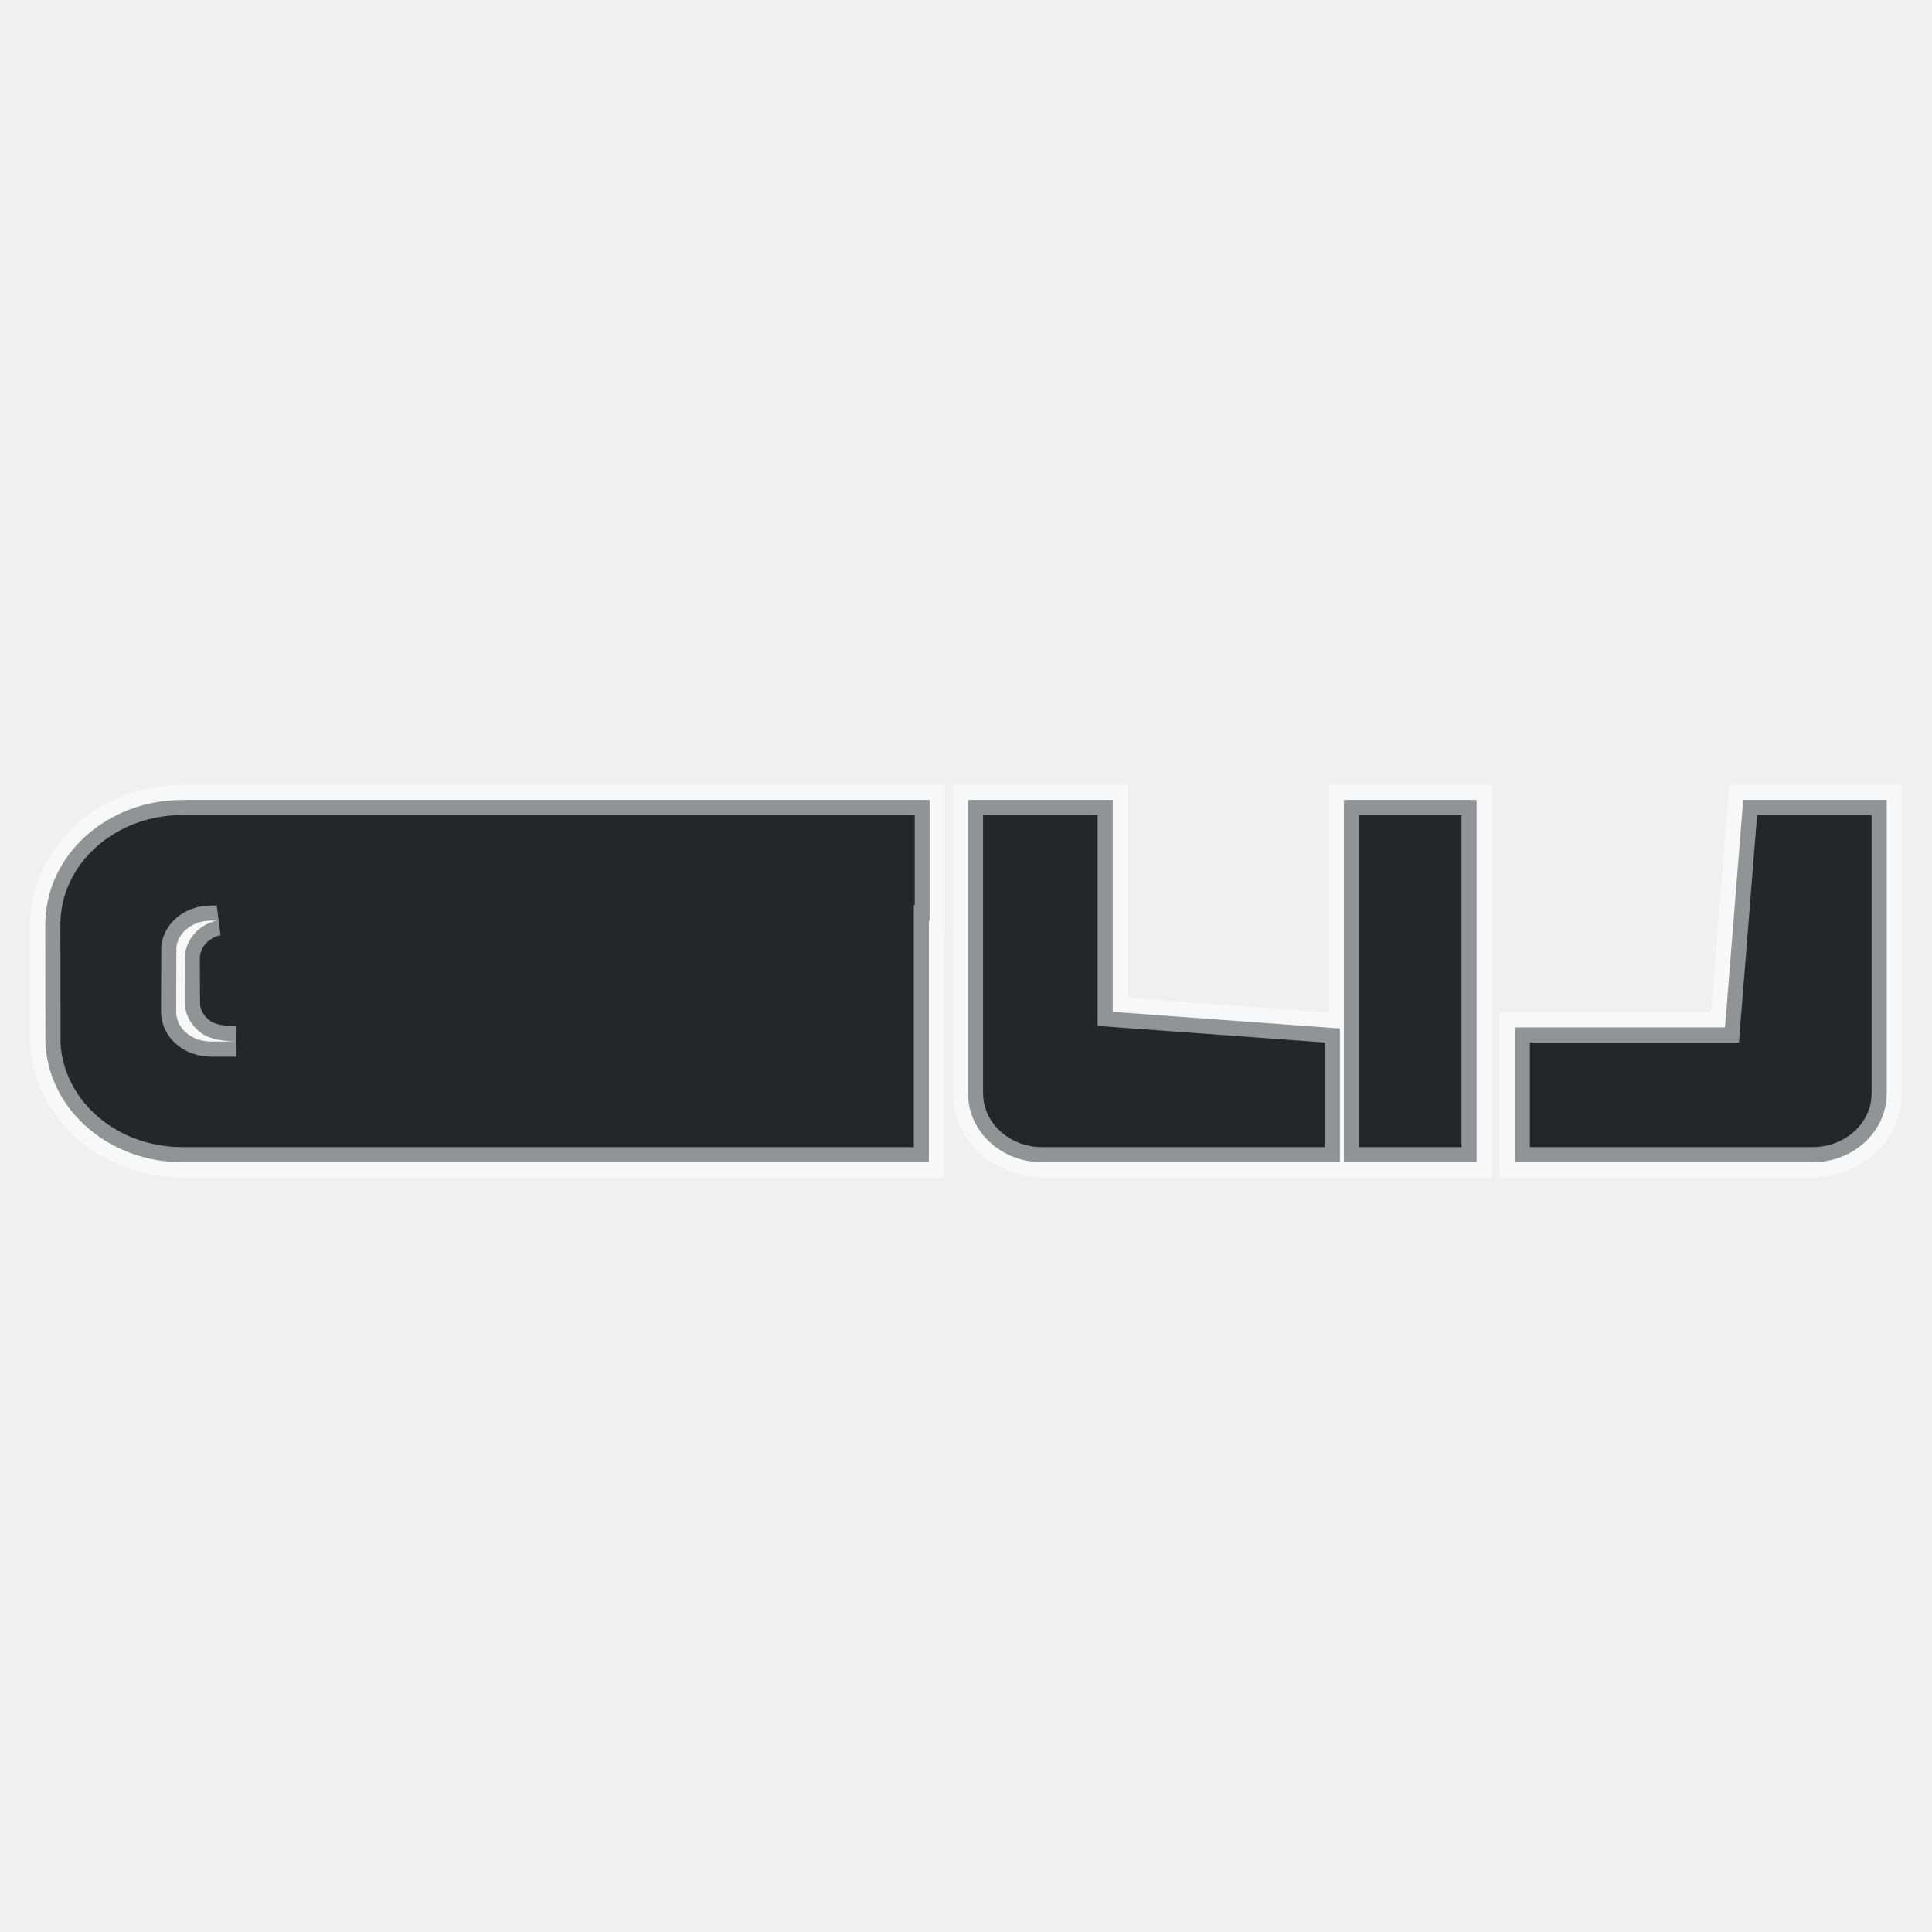
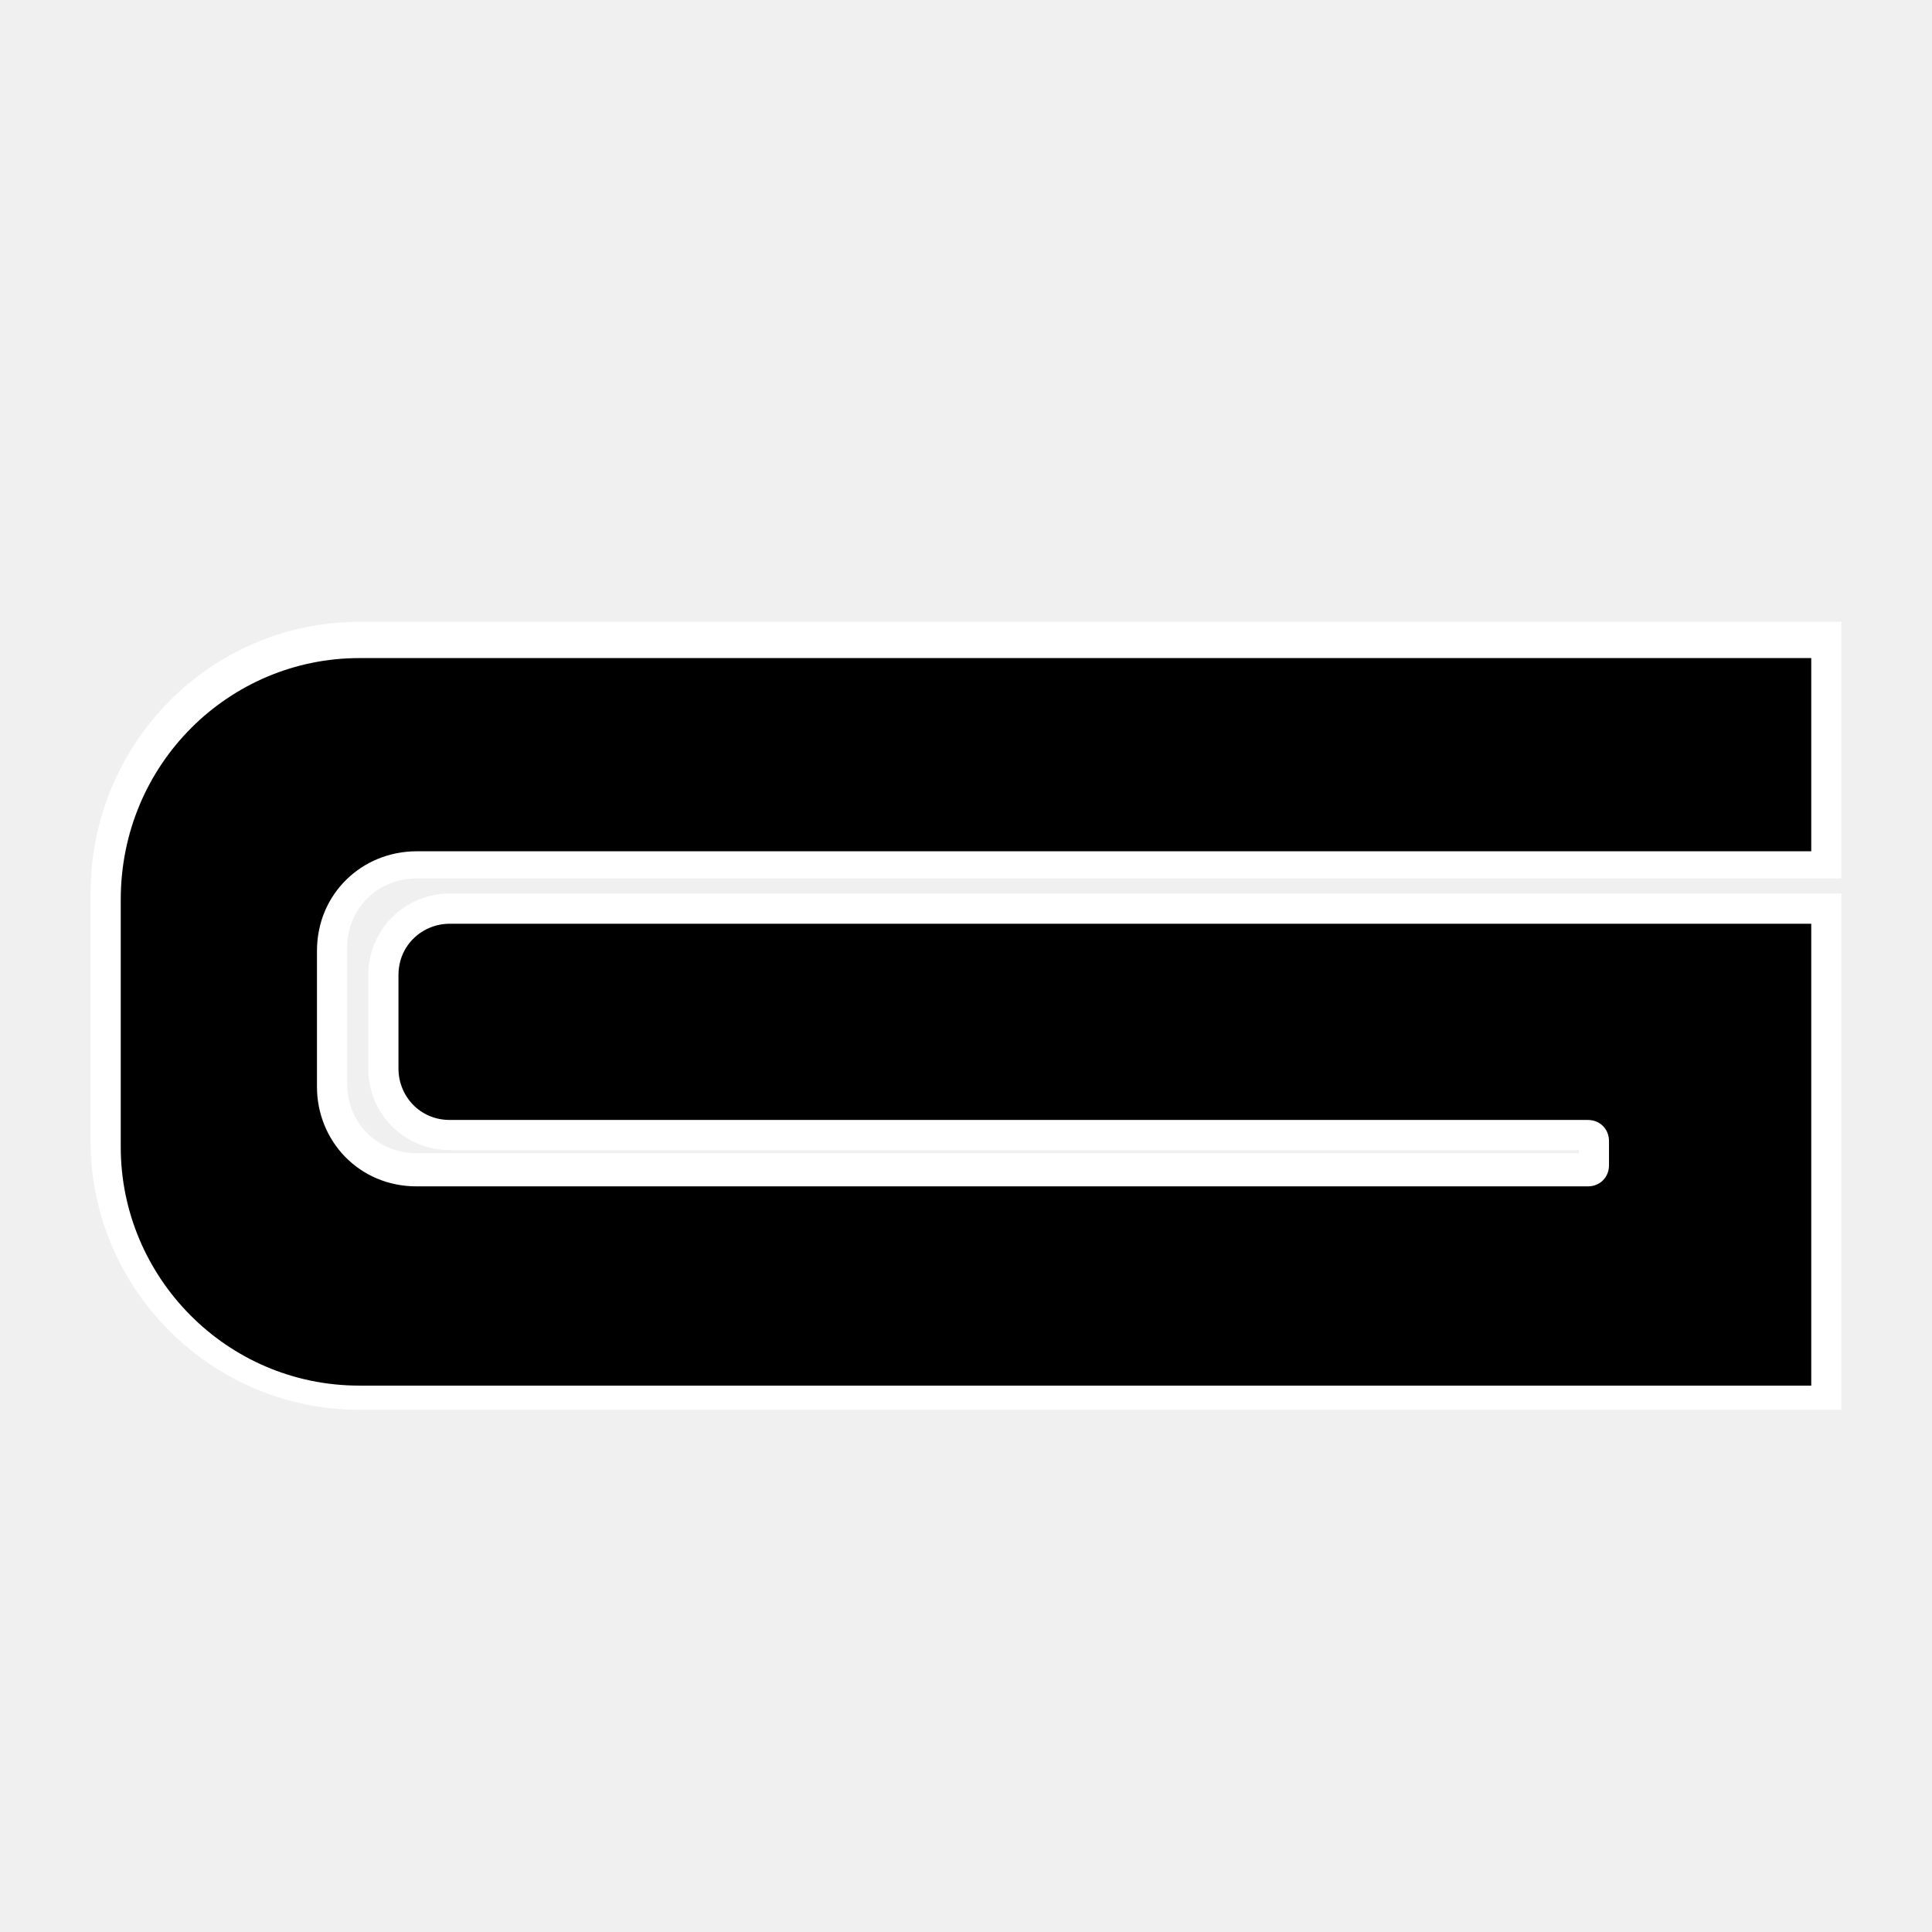
- <svg xmlns="http://www.w3.org/2000/svg" width="64px" height="64px" viewBox="0 0 64 64" version="1.1">
-   <g id="Artboard" stroke="none" stroke-width="1" fill="none" fill-rule="evenodd" stroke-opacity="0.5">
-     <g id="Logo-Initials---Dark" transform="translate(2, 27)" fill="#242628" fill-rule="nonzero" stroke="#FFFFFF">
-       <g id="Group">
-         <path d="M30.066,-0.5 L34.86,-0.5 L34.86,6.52 L42.387,7.07 L42.387,11.5 L32.523,11.5 C31.848,11.5 31.241,11.248 30.801,10.847 C30.344,10.429 30.066,9.851 30.066,9.213 L30.066,9.213 L30.066,-0.5 Z M60.5,-0.5 L60.5,9.213 C60.5,9.851 60.222,10.429 59.765,10.847 C59.325,11.248 58.718,11.5 58.043,11.5 L58.043,11.5 L48.179,11.5 L48.179,7.035 L55.143,7.035 L55.745,-0.5 L60.5,-0.5 Z M46.915,-0.5 L46.915,11.5 L42.519,11.5 L42.519,-0.5 L46.915,-0.5 Z" id="W" />
-         <path d="M4.039,-0.5 L28.802,-0.5 L28.802,3.498 L28.771,3.497 L28.771,11.5 L4.039,11.5 C2.833,11.5 1.74,11.074 0.932,10.384 C0.096,9.67 -0.437,8.676 -0.495,7.571 L-0.495,7.571 L-0.5,3.63 C-0.5,2.482 0.011,1.442 0.848,0.69 C1.664,-0.043 2.79,-0.5 4.039,-0.5 L4.039,-0.5 Z M5.181,3.497 L4.987,3.498 C4.679,3.498 4.398,3.598 4.189,3.77 C4.002,3.924 3.872,4.134 3.842,4.375 L3.842,4.375 L3.835,6.518 C3.835,6.785 3.958,7.024 4.151,7.198 C4.364,7.389 4.661,7.503 4.987,7.503 L4.987,7.503 L5.822,7.503 C5.154,7.482 4.846,7.365 4.611,7.178 C4.34,6.963 4.164,6.658 4.127,6.319 L4.127,6.319 L4.12,4.758 C4.12,4.423 4.255,4.114 4.485,3.88 C4.643,3.719 4.847,3.593 5.08,3.523 L5.181,3.497 Z" id="G" />
-       </g>
-     </g>
+ <svg xmlns="http://www.w3.org/2000/svg" version="1.1" id="Layer_1" x="0px" y="0px" viewBox="0 0 64 64" style="enable-background:new 0 0 64 64;" xml:space="preserve">
+   <style type="text/css">
+ 	.st0{fill:#FFFFFF;}
+ </style>
+   <g id="G">
+     <path d="M11.9,46.3c-4.7,0-8.4-3.8-8.4-8.4v-8.2c0-4.7,3.8-8.5,8.4-8.5h48.6v7.6H13.8c-1.5,0-2.8,1.2-2.8,2.8V36   c0,1.5,1.2,2.8,2.8,2.8h38.8c0.1,0,0.2-0.1,0.2-0.2v-0.8c0-0.1-0.1-0.2-0.2-0.2H14.9c-1.3,0-2.2-1-2.2-2.2v-3.1   c0-1.3,1-2.2,2.2-2.2h45.6v16.3H11.9z" />
+     <path class="st0" d="M60,21.6v6.6H13.8c-1.8,0-3.3,1.4-3.3,3.3V36c0,1.8,1.4,3.3,3.3,3.3h38.8c0.4,0,0.7-0.3,0.7-0.7v-0.8   c0-0.4-0.3-0.7-0.7-0.7H14.9c-1,0-1.7-0.8-1.7-1.7v-3.1c0-1,0.8-1.7,1.7-1.7H60v15.3H11.9c-4.4,0-7.9-3.6-7.9-7.9v-8.2   c0-4.5,3.6-8,7.9-8H60 M61,20.6h-1H11.9c-4.9,0-8.9,4-8.9,9v8.2c0,4.9,4,8.9,8.9,8.9H60h1v-1V30.6v-1h-1H14.9   c-1.5,0-2.7,1.2-2.7,2.7v3.1c0,1.5,1.2,2.7,2.7,2.7h37.4v0.1H13.8c-1.3,0-2.3-1-2.3-2.3v-4.5c0-1.3,1-2.3,2.3-2.3H60h1v-1v-6.6   V20.6L61,20.6z" />
  </g>
</svg>
